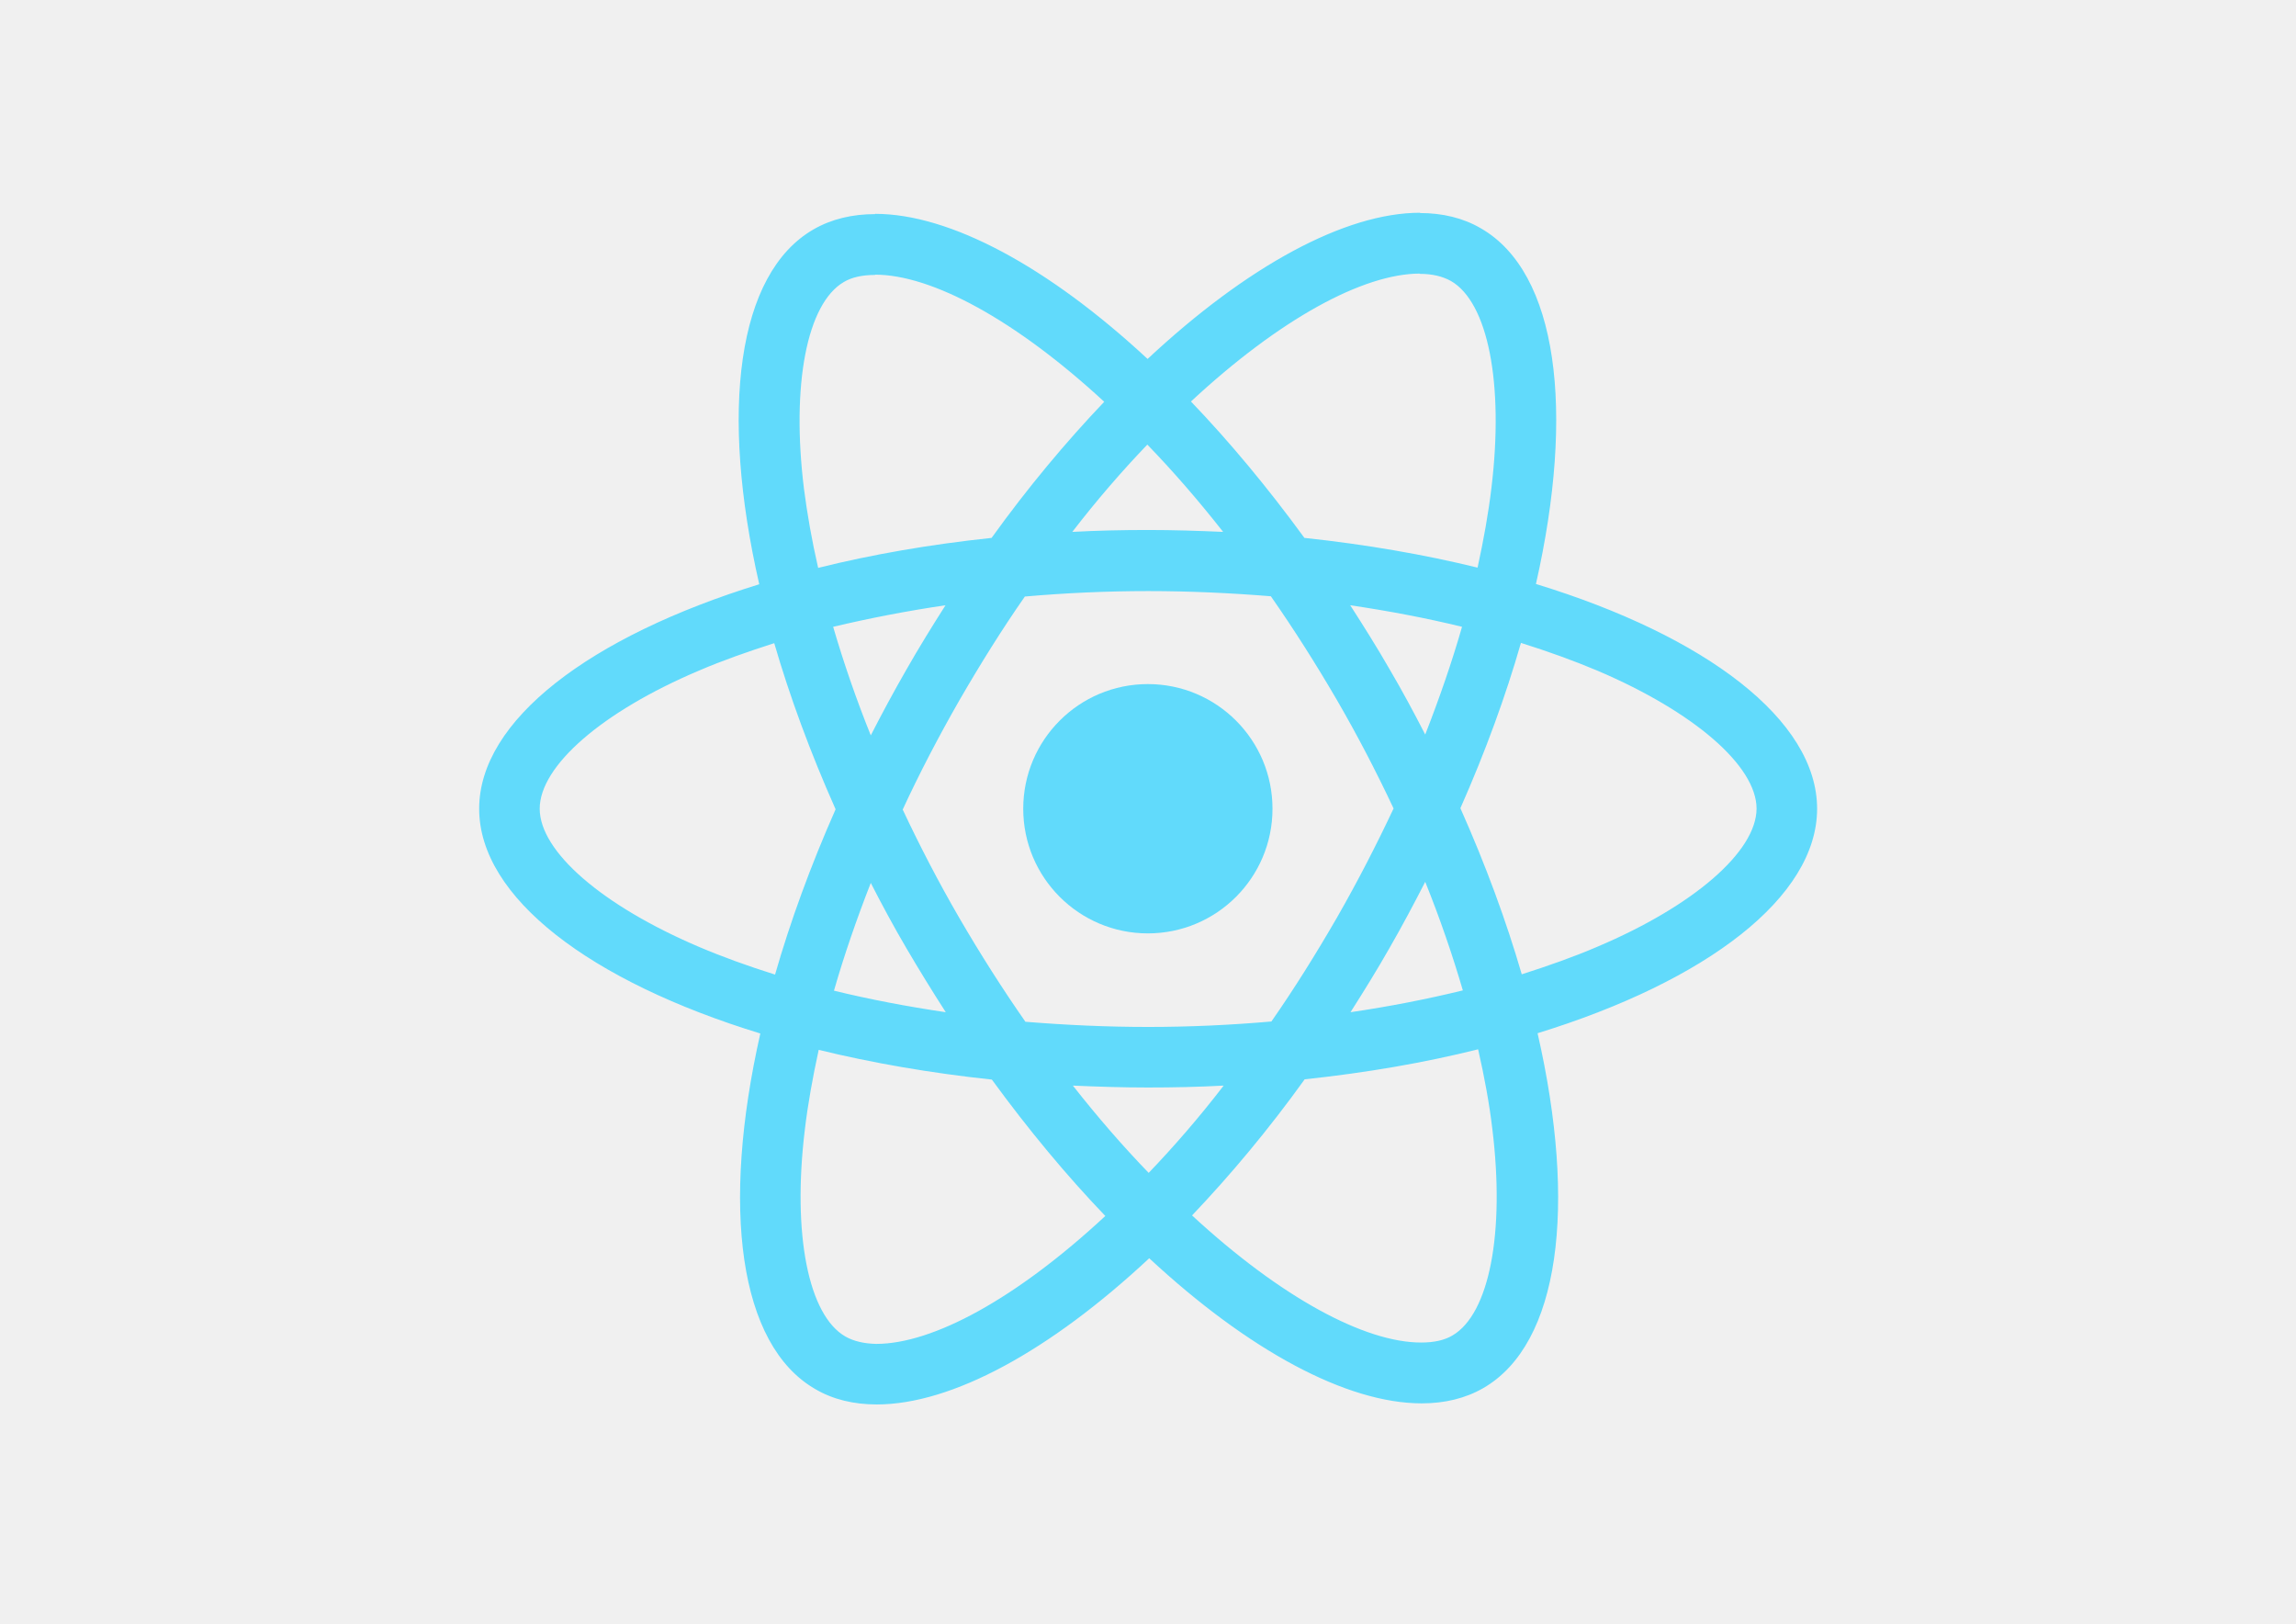
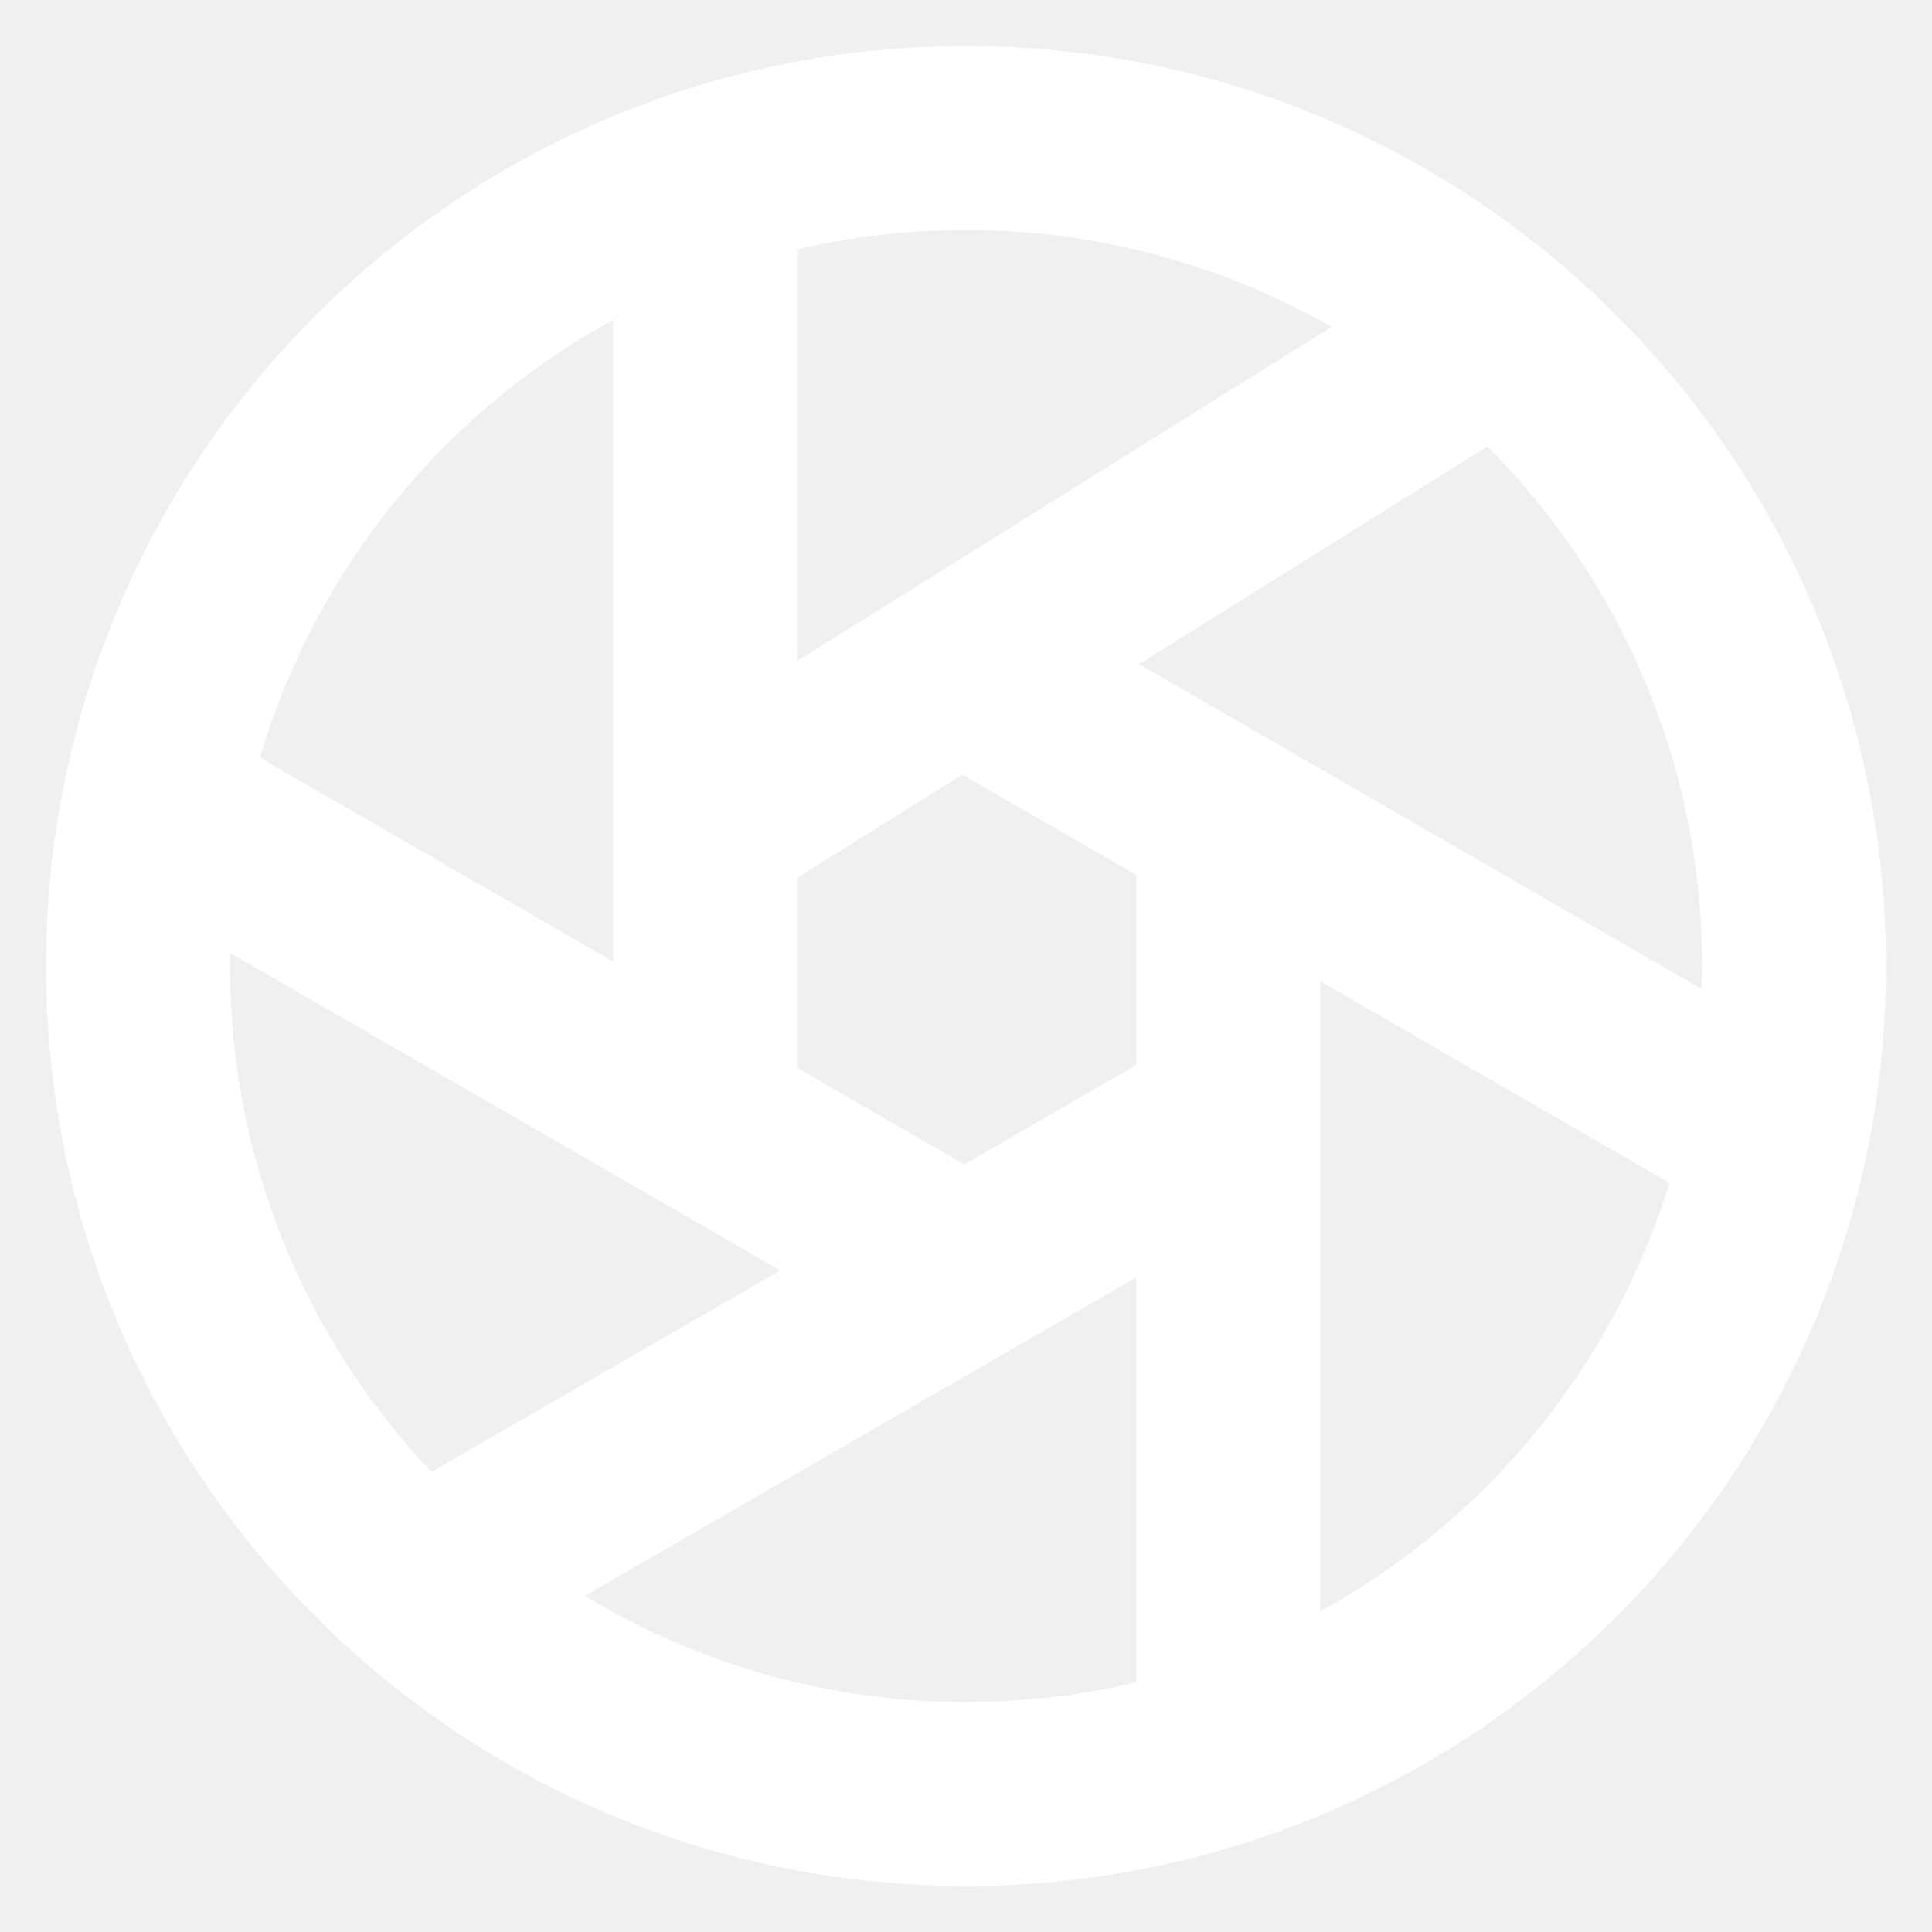
- <svg xmlns="http://www.w3.org/2000/svg" viewBox="0 0 841.9 595.3">
-   <g fill="#61DAFB">
-     <path d="M666.3 296.5c0-32.5-40.7-63.3-103.1-82.4 14.4-63.6 8-114.2-20.2-130.4-6.5-3.8-14.1-5.6-22.4-5.6v22.3c4.6 0 8.3.9 11.4 2.6 13.6 7.8 19.5 37.5 14.9 75.7-1.1 9.4-2.9 19.3-5.1 29.4-19.6-4.8-41-8.5-63.5-10.9-13.5-18.5-27.5-35.3-41.6-50 32.6-30.3 63.2-46.9 84-46.9V78c-27.5 0-63.5 19.6-99.9 53.6-36.4-33.8-72.4-53.2-99.9-53.2v22.3c20.7 0 51.4 16.5 84 46.6-14 14.7-28 31.4-41.3 49.9-22.6 2.4-44 6.1-63.6 11-2.3-10-4-19.7-5.2-29-4.7-38.2 1.1-67.9 14.6-75.8 3-1.8 6.9-2.6 11.5-2.6V78.5c-8.4 0-16 1.8-22.6 5.6-28.1 16.2-34.4 66.7-19.9 130.1-62.2 19.2-102.7 49.9-102.7 82.3 0 32.5 40.7 63.3 103.1 82.4-14.4 63.6-8 114.2 20.2 130.4 6.5 3.8 14.1 5.6 22.5 5.6 27.5 0 63.5-19.6 99.9-53.6 36.4 33.8 72.4 53.2 99.9 53.2 8.4 0 16-1.8 22.6-5.6 28.1-16.2 34.4-66.7 19.9-130.1 62-19.1 102.5-49.9 102.5-82.3zm-130.2-66.7c-3.7 12.9-8.3 26.2-13.5 39.5-4.1-8-8.4-16-13.1-24-4.6-8-9.5-15.8-14.4-23.4 14.2 2.1 27.9 4.7 41 7.9zm-45.8 106.5c-7.8 13.5-15.8 26.3-24.1 38.2-14.9 1.3-30 2-45.2 2-15.1 0-30.2-.7-45-1.9-8.3-11.9-16.4-24.6-24.2-38-7.6-13.1-14.5-26.4-20.8-39.8 6.2-13.4 13.2-26.8 20.7-39.9 7.8-13.5 15.8-26.3 24.1-38.2 14.9-1.3 30-2 45.2-2 15.1 0 30.2.7 45 1.9 8.3 11.9 16.4 24.6 24.2 38 7.6 13.1 14.5 26.4 20.8 39.8-6.3 13.4-13.2 26.8-20.7 39.9zm32.3-13c5.4 13.4 10 26.8 13.8 39.8-13.1 3.2-26.9 5.9-41.2 8 4.9-7.7 9.8-15.6 14.4-23.7 4.6-8 8.9-16.1 13-24.1zM421.2 430c-9.3-9.6-18.6-20.3-27.8-32 9 .4 18.2.7 27.5.7 9.4 0 18.7-.2 27.8-.7-9 11.7-18.3 22.4-27.5 32zm-74.4-58.9c-14.2-2.1-27.9-4.7-41-7.9 3.7-12.9 8.3-26.2 13.5-39.5 4.1 8 8.4 16 13.1 24 4.7 8 9.5 15.8 14.4 23.4zM420.7 163c9.3 9.6 18.6 20.3 27.8 32-9-.4-18.2-.7-27.5-.7-9.4 0-18.7.2-27.8.7 9-11.7 18.3-22.4 27.5-32zm-74 58.9c-4.9 7.7-9.8 15.6-14.4 23.7-4.6 8-8.9 16-13 24-5.4-13.4-10-26.8-13.8-39.8 13.1-3.1 26.9-5.8 41.2-7.9zm-90.5 125.2c-35.4-15.1-58.3-34.9-58.3-50.6 0-15.7 22.9-35.6 58.3-50.6 8.6-3.7 18-7 27.7-10.1 5.7 19.6 13.2 40 22.5 60.9-9.2 20.8-16.6 41.1-22.2 60.6-9.9-3.1-19.3-6.5-28-10.2zM310 490c-13.6-7.8-19.5-37.5-14.9-75.7 1.1-9.4 2.9-19.3 5.1-29.4 19.6 4.8 41 8.5 63.5 10.9 13.5 18.5 27.5 35.3 41.6 50-32.6 30.3-63.2 46.9-84 46.9-4.5-.1-8.3-1-11.3-2.7zm237.2-76.2c4.7 38.2-1.1 67.9-14.6 75.8-3 1.8-6.9 2.6-11.5 2.6-20.7 0-51.4-16.5-84-46.6 14-14.7 28-31.4 41.3-49.9 22.6-2.4 44-6.1 63.6-11 2.3 10.1 4.1 19.8 5.2 29.1zm38.5-66.7c-8.6 3.7-18 7-27.7 10.1-5.7-19.6-13.2-40-22.5-60.9 9.2-20.8 16.6-41.1 22.2-60.6 9.9 3.1 19.3 6.5 28.1 10.2 35.4 15.1 58.3 34.9 58.3 50.6-.1 15.7-23 35.6-58.4 50.6zM320.8 78.4z" />
-     <circle cx="420.9" cy="296.5" r="45.7" />
-     <path d="M520.5 78.1z" />
-   </g>
+ <svg xmlns="http://www.w3.org/2000/svg" width="28" height="28" viewBox="0 0 28 28" fill="none">
+   <path d="M11.552 15.476L13.975 16.875L16.468 15.435V12.68L13.947 11.227L11.552 12.723V15.476ZM8.885 13.936V4.637C6.408 5.993 4.568 8.274 3.767 10.981L8.887 13.936H8.885ZM3.335 13.811L3.333 14C3.329 16.728 4.375 19.354 6.253 21.332L11.307 18.413L3.335 13.811ZM11.552 9.579L19.296 4.739C17.684 3.815 15.858 3.33 14 3.333C13.157 3.333 12.339 3.431 11.552 3.616V9.579ZM21.556 6.472L16.508 9.625L24.661 14.333C24.709 12.88 24.458 11.433 23.924 10.08C23.39 8.728 22.584 7.501 21.556 6.472ZM19.135 14.221V23.352C21.562 22.016 23.377 19.791 24.196 17.144L19.135 14.221ZM8.477 23.128C10.142 24.138 12.053 24.67 14 24.667C14.849 24.667 15.676 24.568 16.467 24.38V18.513L8.477 23.127V23.128ZM14 27.333C6.636 27.333 0.667 21.364 0.667 14C0.667 6.636 6.636 0.667 14 0.667C21.364 0.667 27.333 6.636 27.333 14C27.333 21.364 21.364 27.333 14 27.333Z" fill="white" />
</svg>
